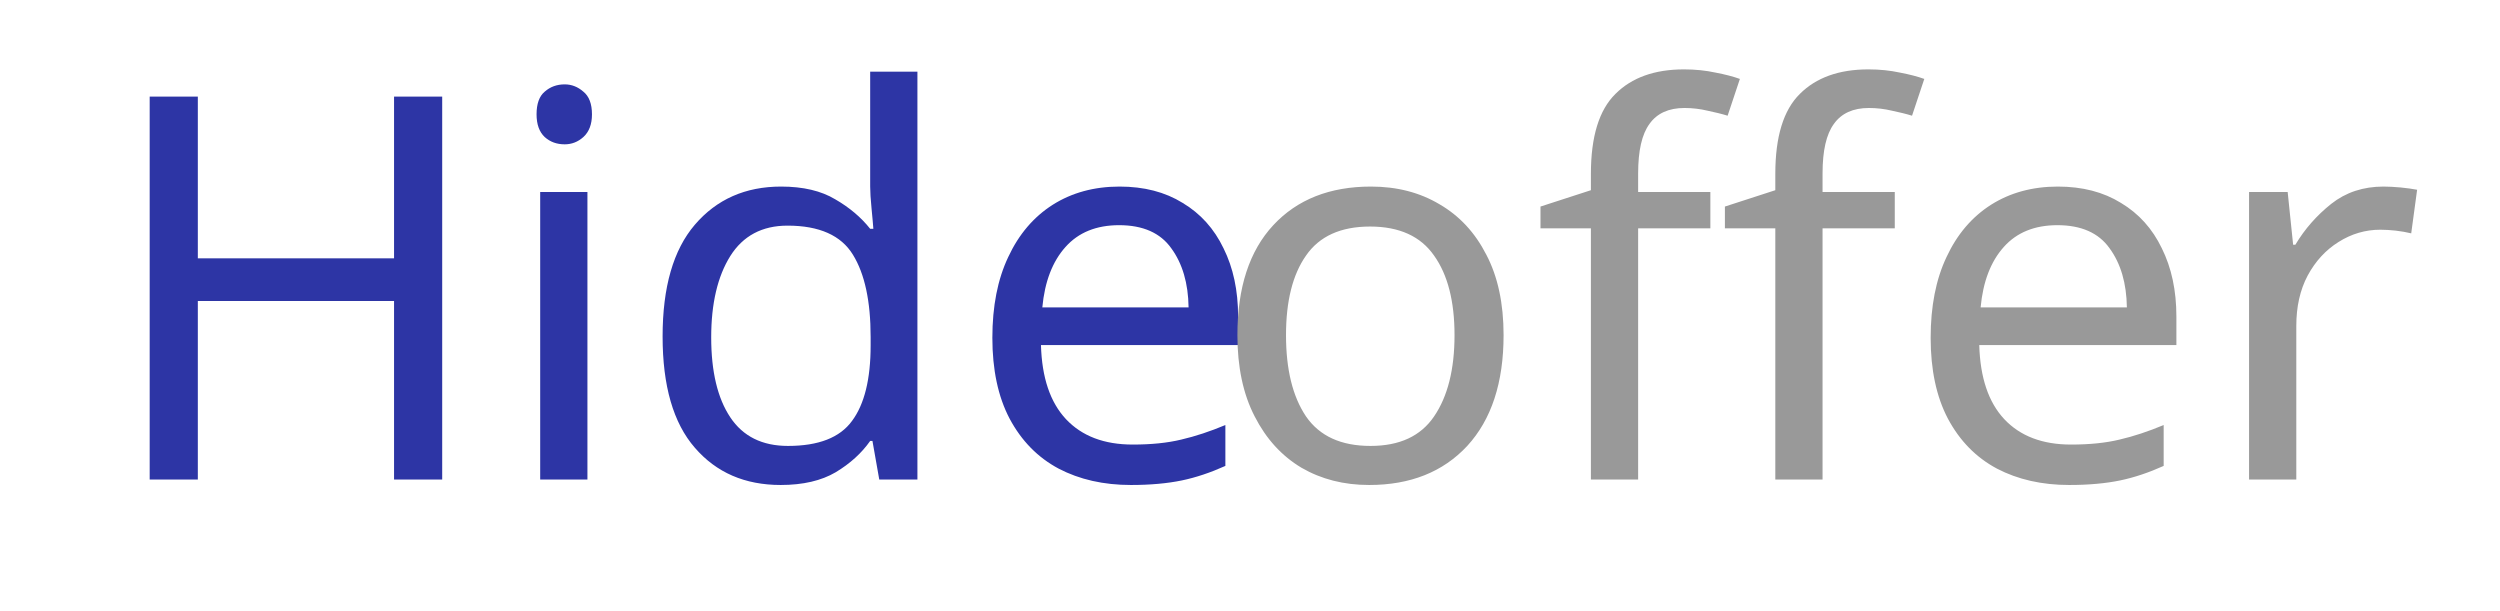
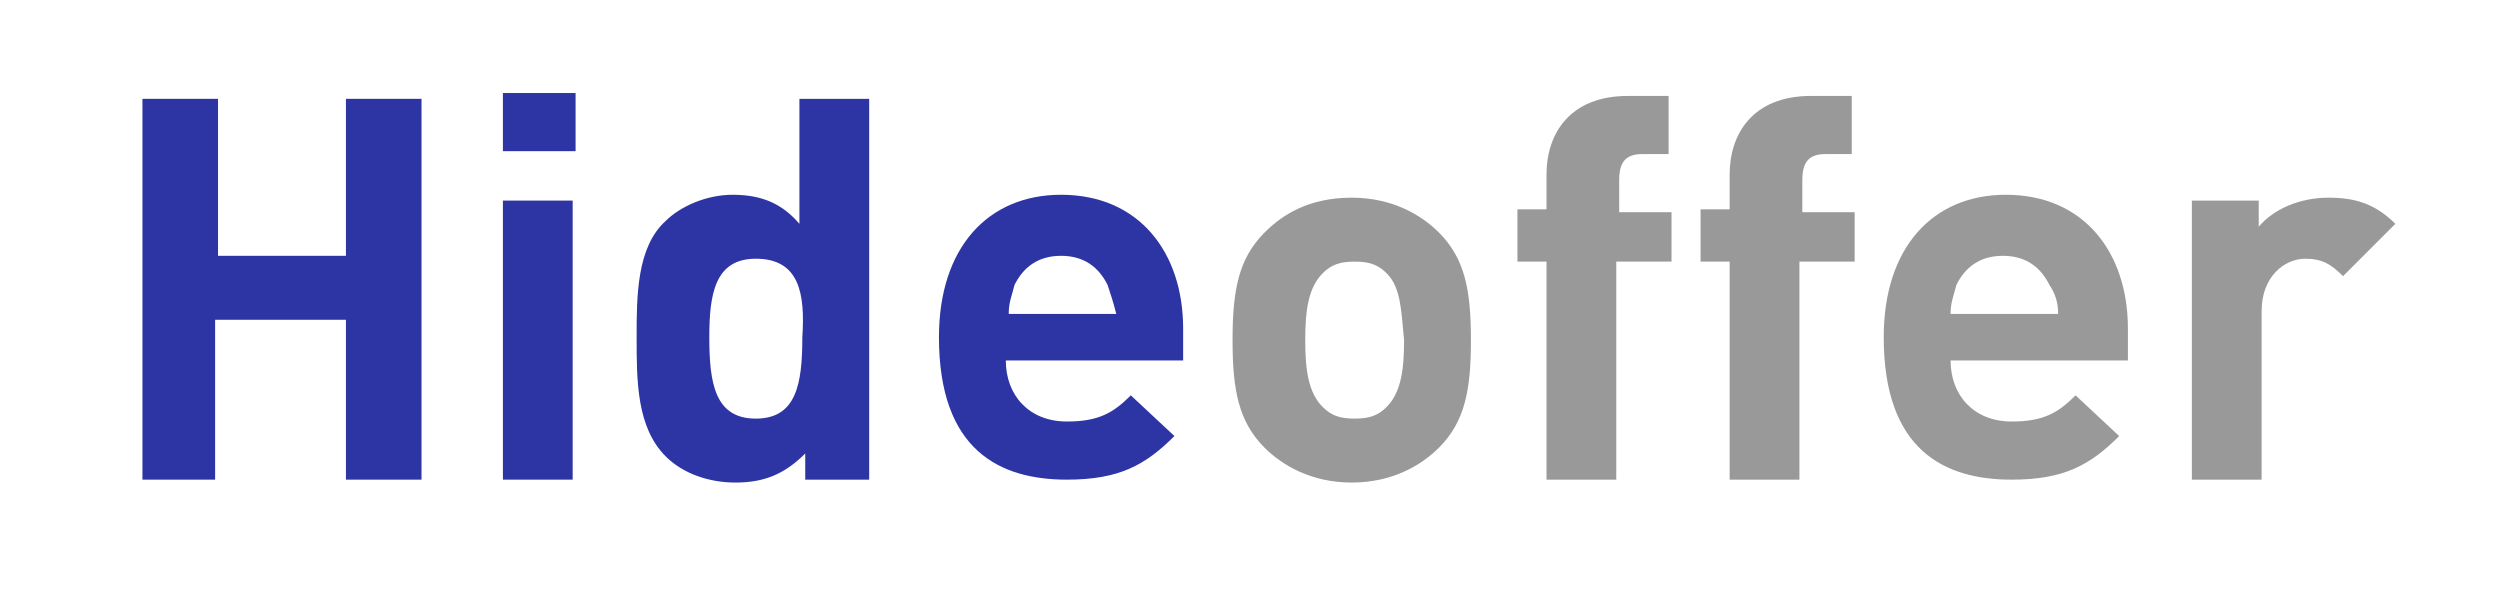
<svg xmlns="http://www.w3.org/2000/svg" version="1.1" id="Calque_1" x="0px" y="0px" viewBox="0 0 86 21" style="enable-background:new 0 0 86 21;" xml:space="preserve">
  <style type="text/css">
- 	.st0{fill:#2D35A5;}
- 	.st1{font-family:'DIN-Bold';}
- 	.st2{font-size:18.445px;}
- 	.st3{fill:#999999;}
+ 	.st0{enable-background:new    ;}
+ 	.st1{fill:#2D35A5;}
+ 	.st2{fill:#999999;}
</style>
-   <text transform="matrix(1 0 0 1 3.3521 16.4961)">
-     <tspan x="0" y="0" class="st0 st1 st2">Hide</tspan>
-     <tspan x="38.2" y="0" class="st3 st1 st2">offer</tspan>
-   </text>
+   <g class="st0">
+     <path class="st1" d="M11.9,16.5V11H7.4v5.5H4.9V3.4h2.6v5.4h4.4V3.4h2.6v13.1H11.9z" />
+     <path class="st1" d="M17.3,5.2v-2h2.5v2H17.3z M17.3,16.5V6.9h2.4v9.6H17.3z" />
+     <path class="st1" d="M27.7,16.5v-0.9c-0.7,0.7-1.4,1-2.4,1c-0.9,0-1.8-0.3-2.4-0.9c-1-1-1-2.6-1-4.1c0-1.4,0-3.1,1-4   c0.5-0.5,1.4-0.9,2.3-0.9c1,0,1.7,0.3,2.3,1V3.4h2.4v13.1H27.7z M26,8.9c-1.4,0-1.6,1.2-1.6,2.7c0,1.6,0.2,2.8,1.6,2.8   s1.6-1.2,1.6-2.8C27.7,10.1,27.5,8.9,26,8.9z" />
+     <path class="st1" d="M34.6,12.4c0,1.2,0.8,2.1,2.1,2.1c1.1,0,1.6-0.3,2.2-0.9l1.5,1.4c-1,1-1.9,1.5-3.7,1.5c-2.3,0-4.4-1-4.4-4.9   c0-3.1,1.7-4.9,4.2-4.9c2.7,0,4.2,2,4.2,4.6v1.1H34.6z M38.1,9.8c-0.3-0.6-0.8-1-1.6-1s-1.3,0.4-1.6,1c-0.1,0.4-0.2,0.6-0.2,1h3.7   C38.3,10.4,38.2,10.1,38.1,9.8z" />
+   </g>
+   <g class="st0">
+     <path class="st2" d="M49.5,15.4c-0.6,0.6-1.6,1.2-3,1.2c-1.4,0-2.4-0.6-3-1.2c-0.9-0.9-1.1-2-1.1-3.7c0-1.7,0.2-2.8,1.1-3.7   c0.6-0.6,1.5-1.2,3-1.2c1.4,0,2.4,0.6,3,1.2c0.9,0.9,1.1,2,1.1,3.7C50.6,13.4,50.4,14.5,49.5,15.4z M47.7,9.4   c-0.3-0.3-0.6-0.4-1.1-0.4c-0.5,0-0.8,0.1-1.1,0.4c-0.5,0.5-0.6,1.3-0.6,2.3c0,1,0.1,1.8,0.6,2.3c0.3,0.3,0.6,0.4,1.1,0.4   c0.5,0,0.8-0.1,1.1-0.4c0.5-0.5,0.6-1.3,0.6-2.3C48.2,10.7,48.2,9.9,47.7,9.4z" />
+     <path class="st2" d="M55.6,9v7.5h-2.4V9h-1V7.2h1V6c0-1.4,0.8-2.7,2.8-2.7h1.4v2h-0.9c-0.6,0-0.8,0.3-0.8,0.9v1.1h1.8V9H55.6z" />
+     <path class="st2" d="M61.9,9v7.5h-2.4V9h-1V7.2h1V6c0-1.4,0.8-2.7,2.8-2.7h1.4v2h-0.9c-0.6,0-0.8,0.3-0.8,0.9v1.1h1.8V9H61.9z" />
+     <path class="st2" d="M67.1,12.4c0,1.2,0.8,2.1,2.1,2.1c1.1,0,1.6-0.3,2.2-0.9l1.5,1.4c-1,1-1.9,1.5-3.7,1.5c-2.3,0-4.4-1-4.4-4.9   c0-3.1,1.7-4.9,4.2-4.9c2.7,0,4.2,2,4.2,4.6v1.1H67.1z M70.5,9.8c-0.3-0.6-0.8-1-1.6-1s-1.3,0.4-1.6,1c-0.1,0.4-0.2,0.6-0.2,1h3.7   C70.8,10.4,70.7,10.1,70.5,9.8z" />
+     <path class="st2" d="M80.6,9.5c-0.4-0.4-0.7-0.6-1.3-0.6c-0.7,0-1.5,0.6-1.5,1.8v5.8h-2.4V6.9h2.3v0.9c0.5-0.6,1.4-1,2.4-1   c0.9,0,1.6,0.2,2.3,0.9L80.6,9.5z" />
+   </g>
</svg>
